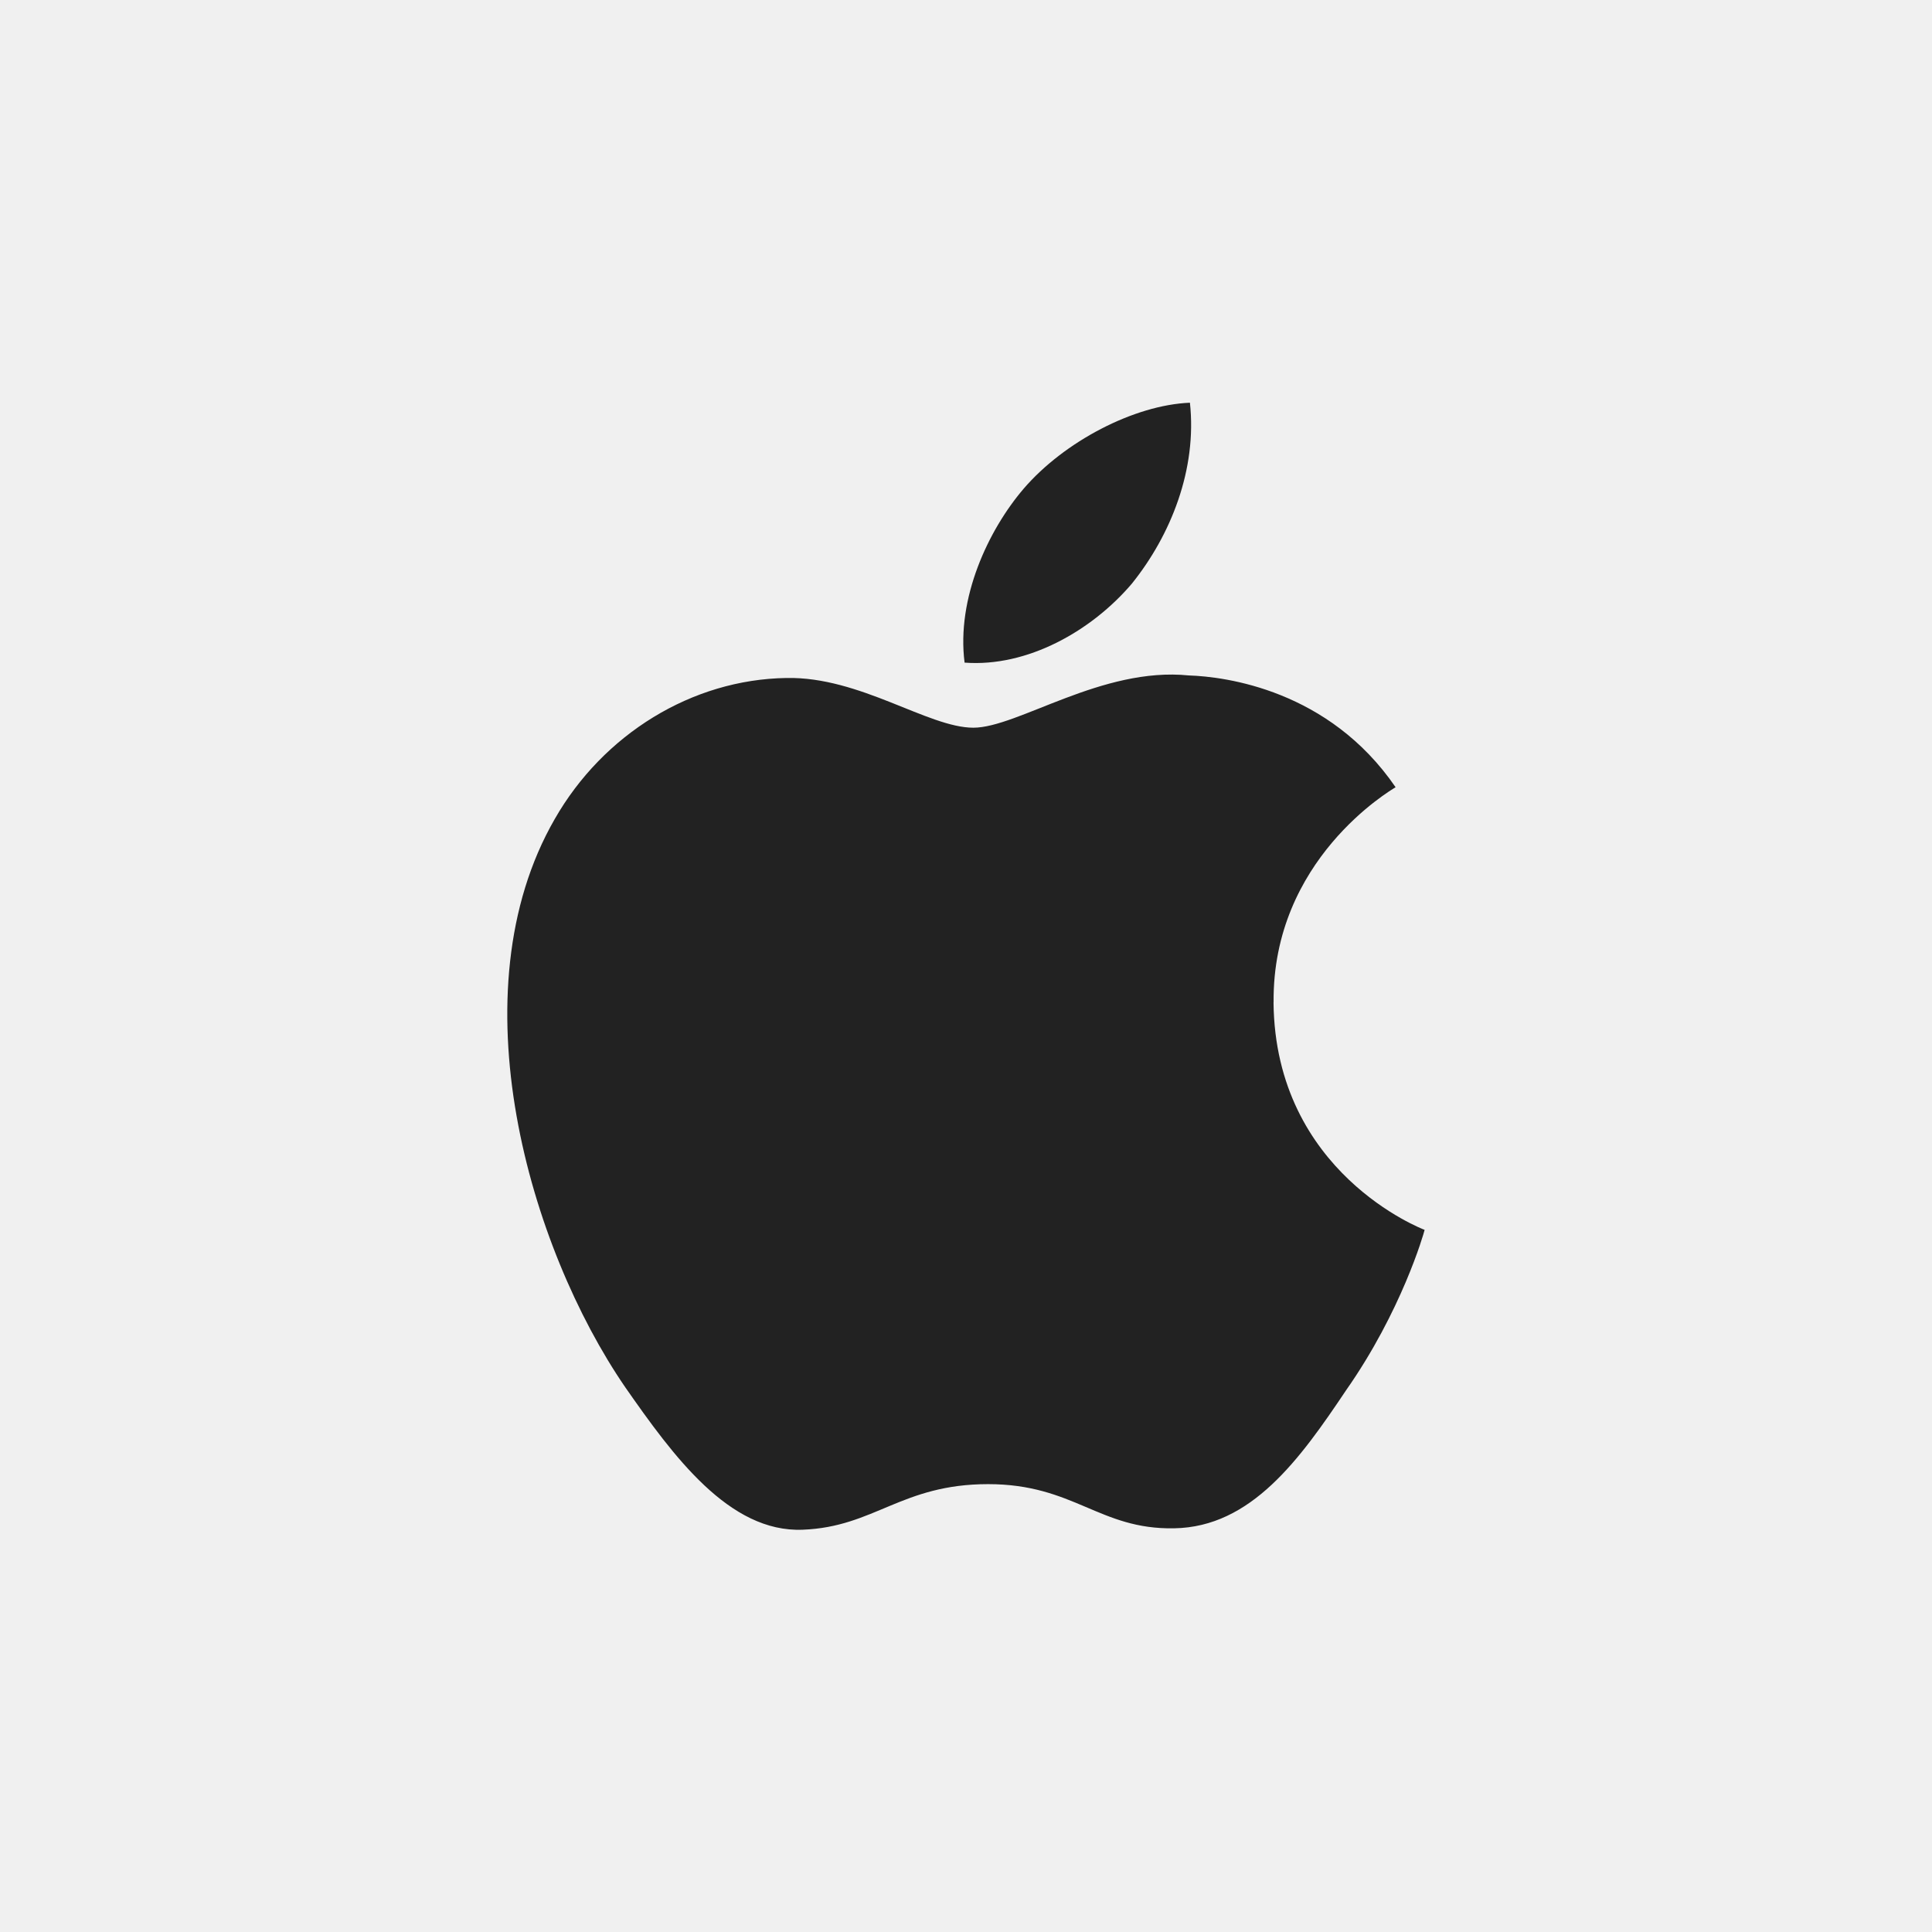
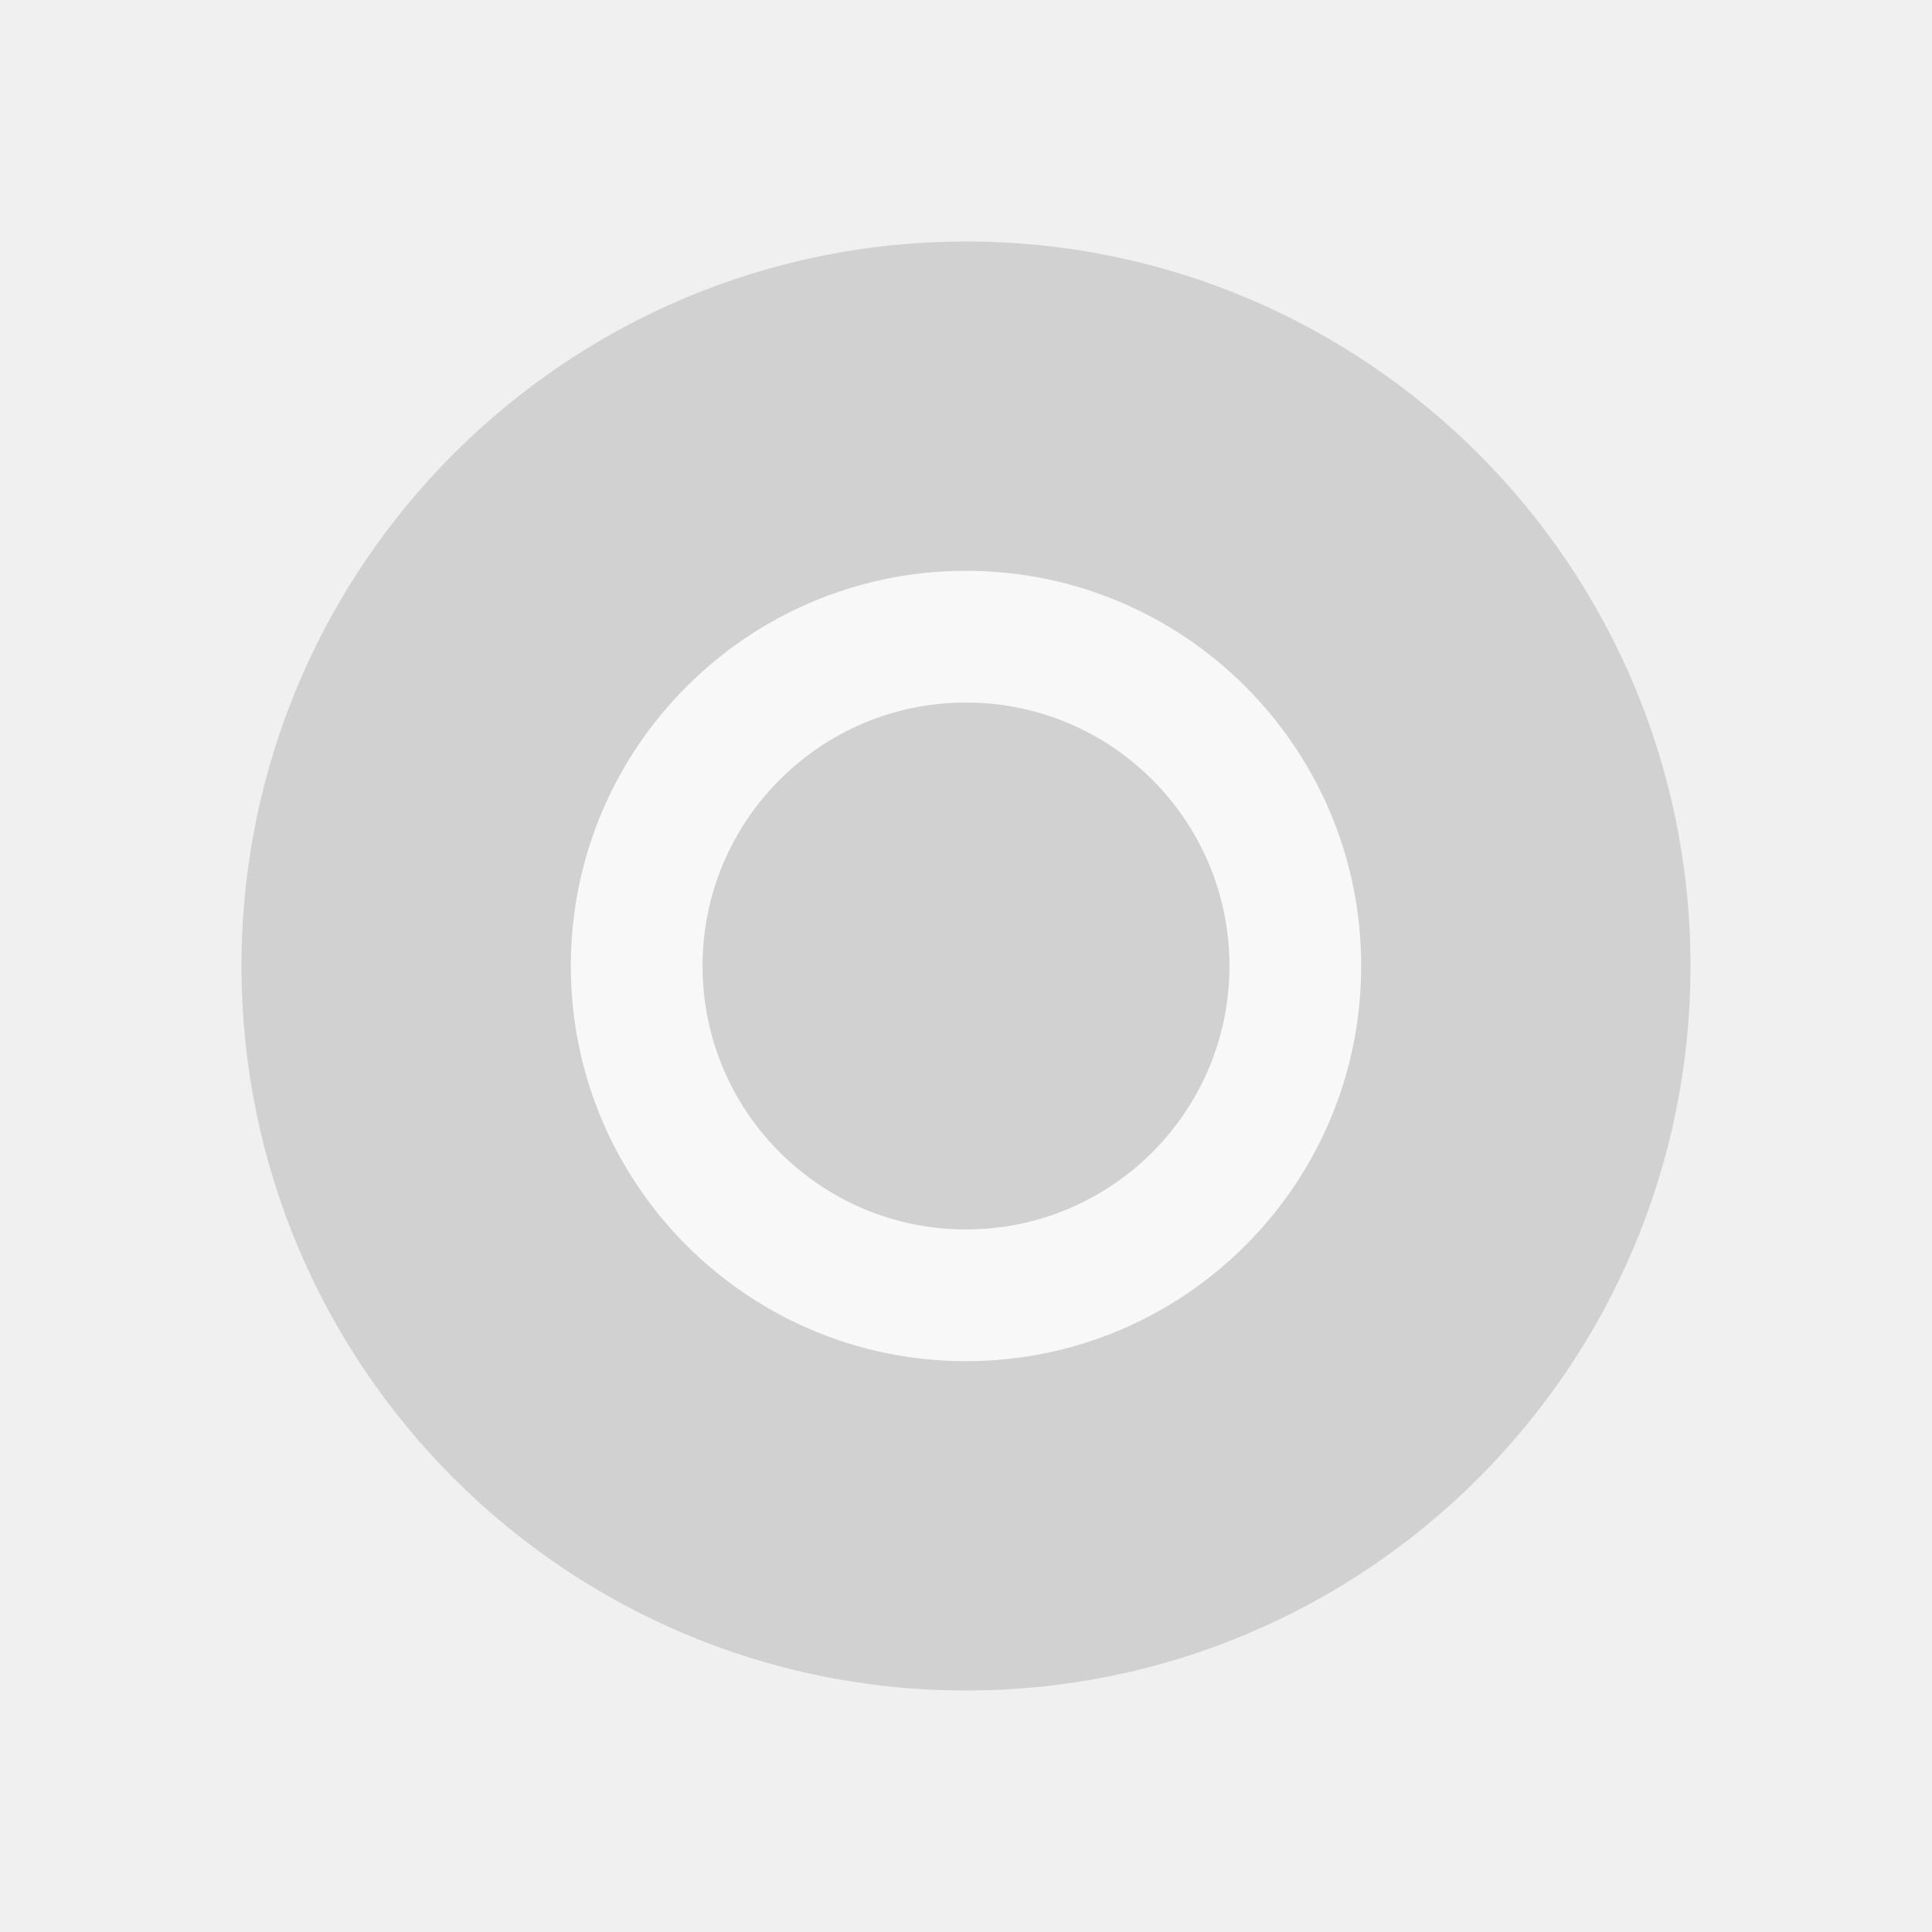
- <svg xmlns="http://www.w3.org/2000/svg" width="24" height="24" version="1.1">
-   <defs>
+ <svg xmlns="http://www.w3.org/2000/svg" id="svg1170" version="1.1" viewBox="0 0 24 24">
+   <defs id="defs1164">
    <style id="current-color-scheme" type="text/css">.ColorScheme-Text { color:#222222; }</style>
  </defs>
-   <g class="ColorScheme-Text" transform="matrix(.875 0 0 .875 5 -243.5)" fill="currentColor">
-     <path d="m10.356 286.57c0.552-0.687 0.926-1.621 0.823-2.567-0.795 0.033-1.785 0.552-2.359 1.219-0.507 0.592-0.957 1.559-0.84 2.471 0.892 0.067 1.806-0.451 2.377-1.124zm2.011 5.945c-0.019-2.023 1.656-3.006 1.732-3.053-0.947-1.383-2.417-1.57-2.935-1.587-1.235-0.126-2.43 0.742-3.06 0.742-0.641-8e-5 -1.609-0.727-2.652-0.706-1.344 0.02-2.602 0.798-3.291 2.003-1.418 2.463-0.361 6.08 1.001 8.066 0.682 0.978 1.477 2.066 2.52 2.023 1.02-0.039 1.4-0.647 2.632-0.647 1.22 0 1.577 0.647 2.641 0.627 1.095-0.018 1.784-0.979 2.442-1.961 0.785-1.12 1.101-2.218 1.114-2.276-0.024-9e-3 -2.122-0.807-2.145-3.229z" />
+   <circle id="path822" cx="12" cy="12" r="9" fill="#222222" opacity=".15" stroke-width=".818" style="paint-order:normal" />
+   <g id="g4" transform="matrix(.8181818 0 0 .8181818 2.181818 -223.6364)" fill="#ffffff">
+     <path id="path2" transform="translate(0,276)" d="m12 6a6 6 0 0 0-6 6 6 6 0 0 0 6 6 6 6 0 0 0 6-6 6 6 0 0 0-6-6zm0 2a4 4 0 0 1 4 4 4 4 0 0 1-4 4 4 4 0 0 1-4-4 4 4 0 0 1 4-4z" fill="#ffffff" opacity=".85" style="paint-order:fill markers stroke" />
  </g>
</svg>
